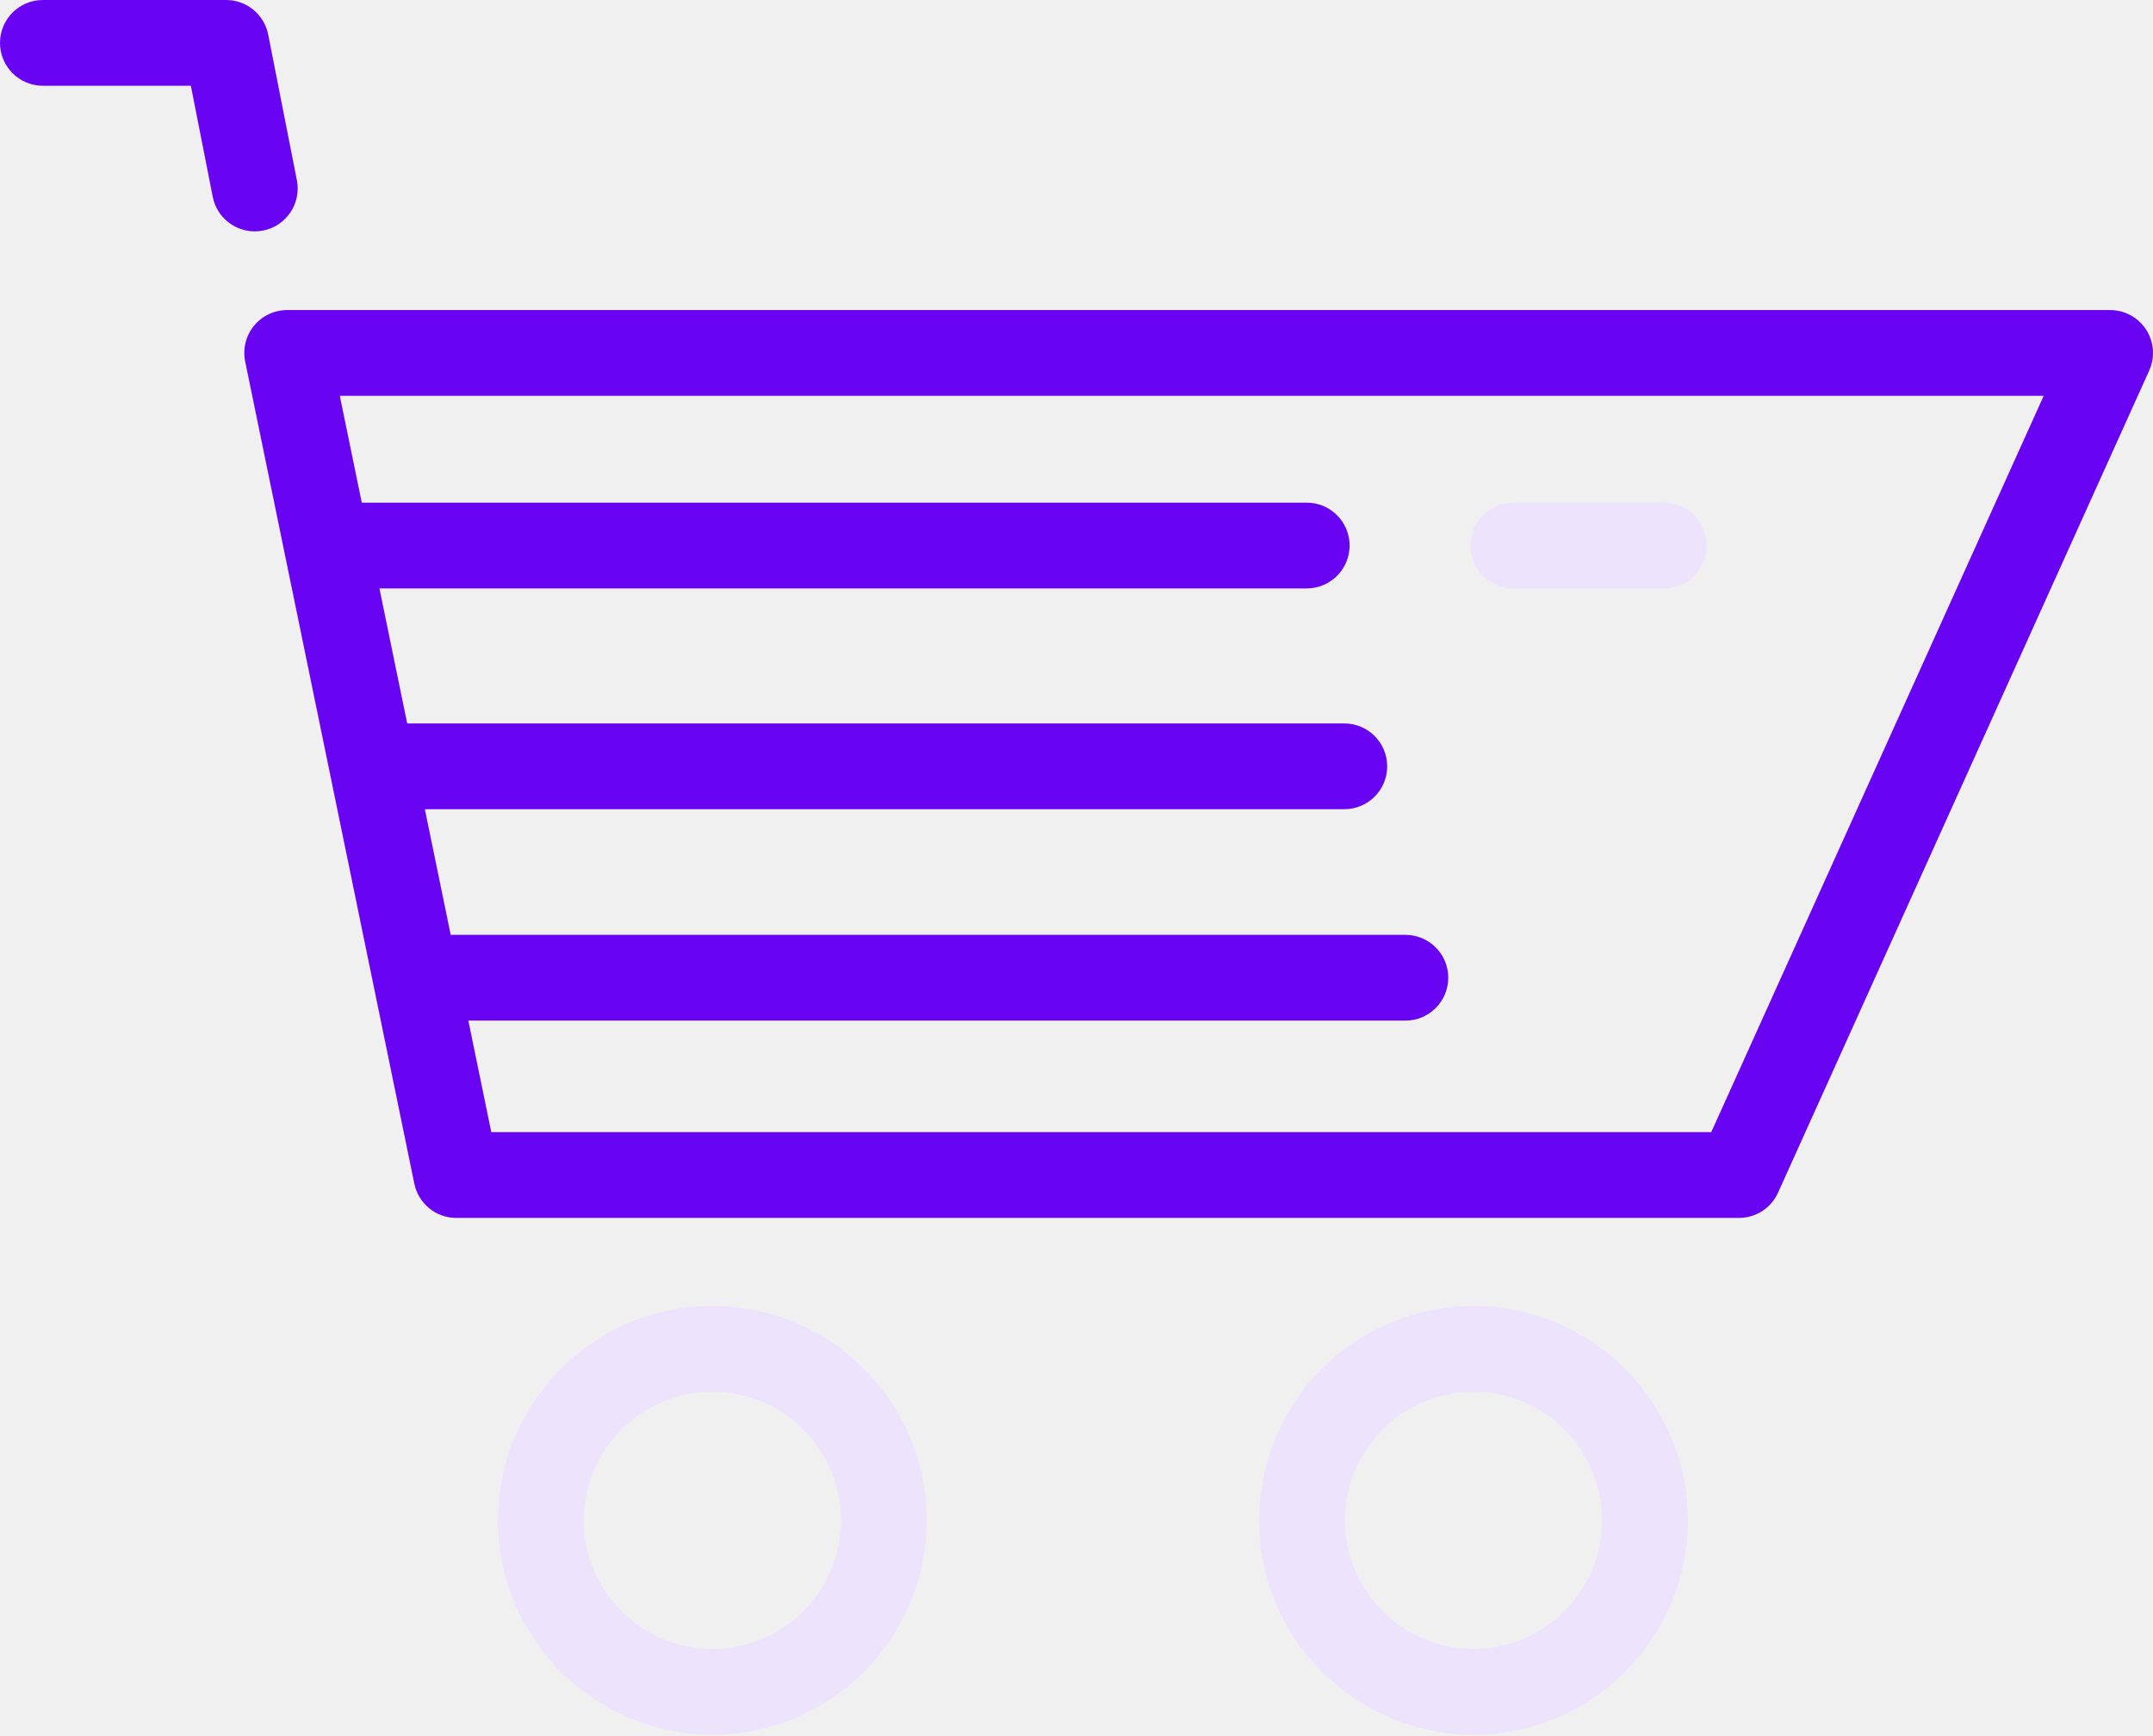
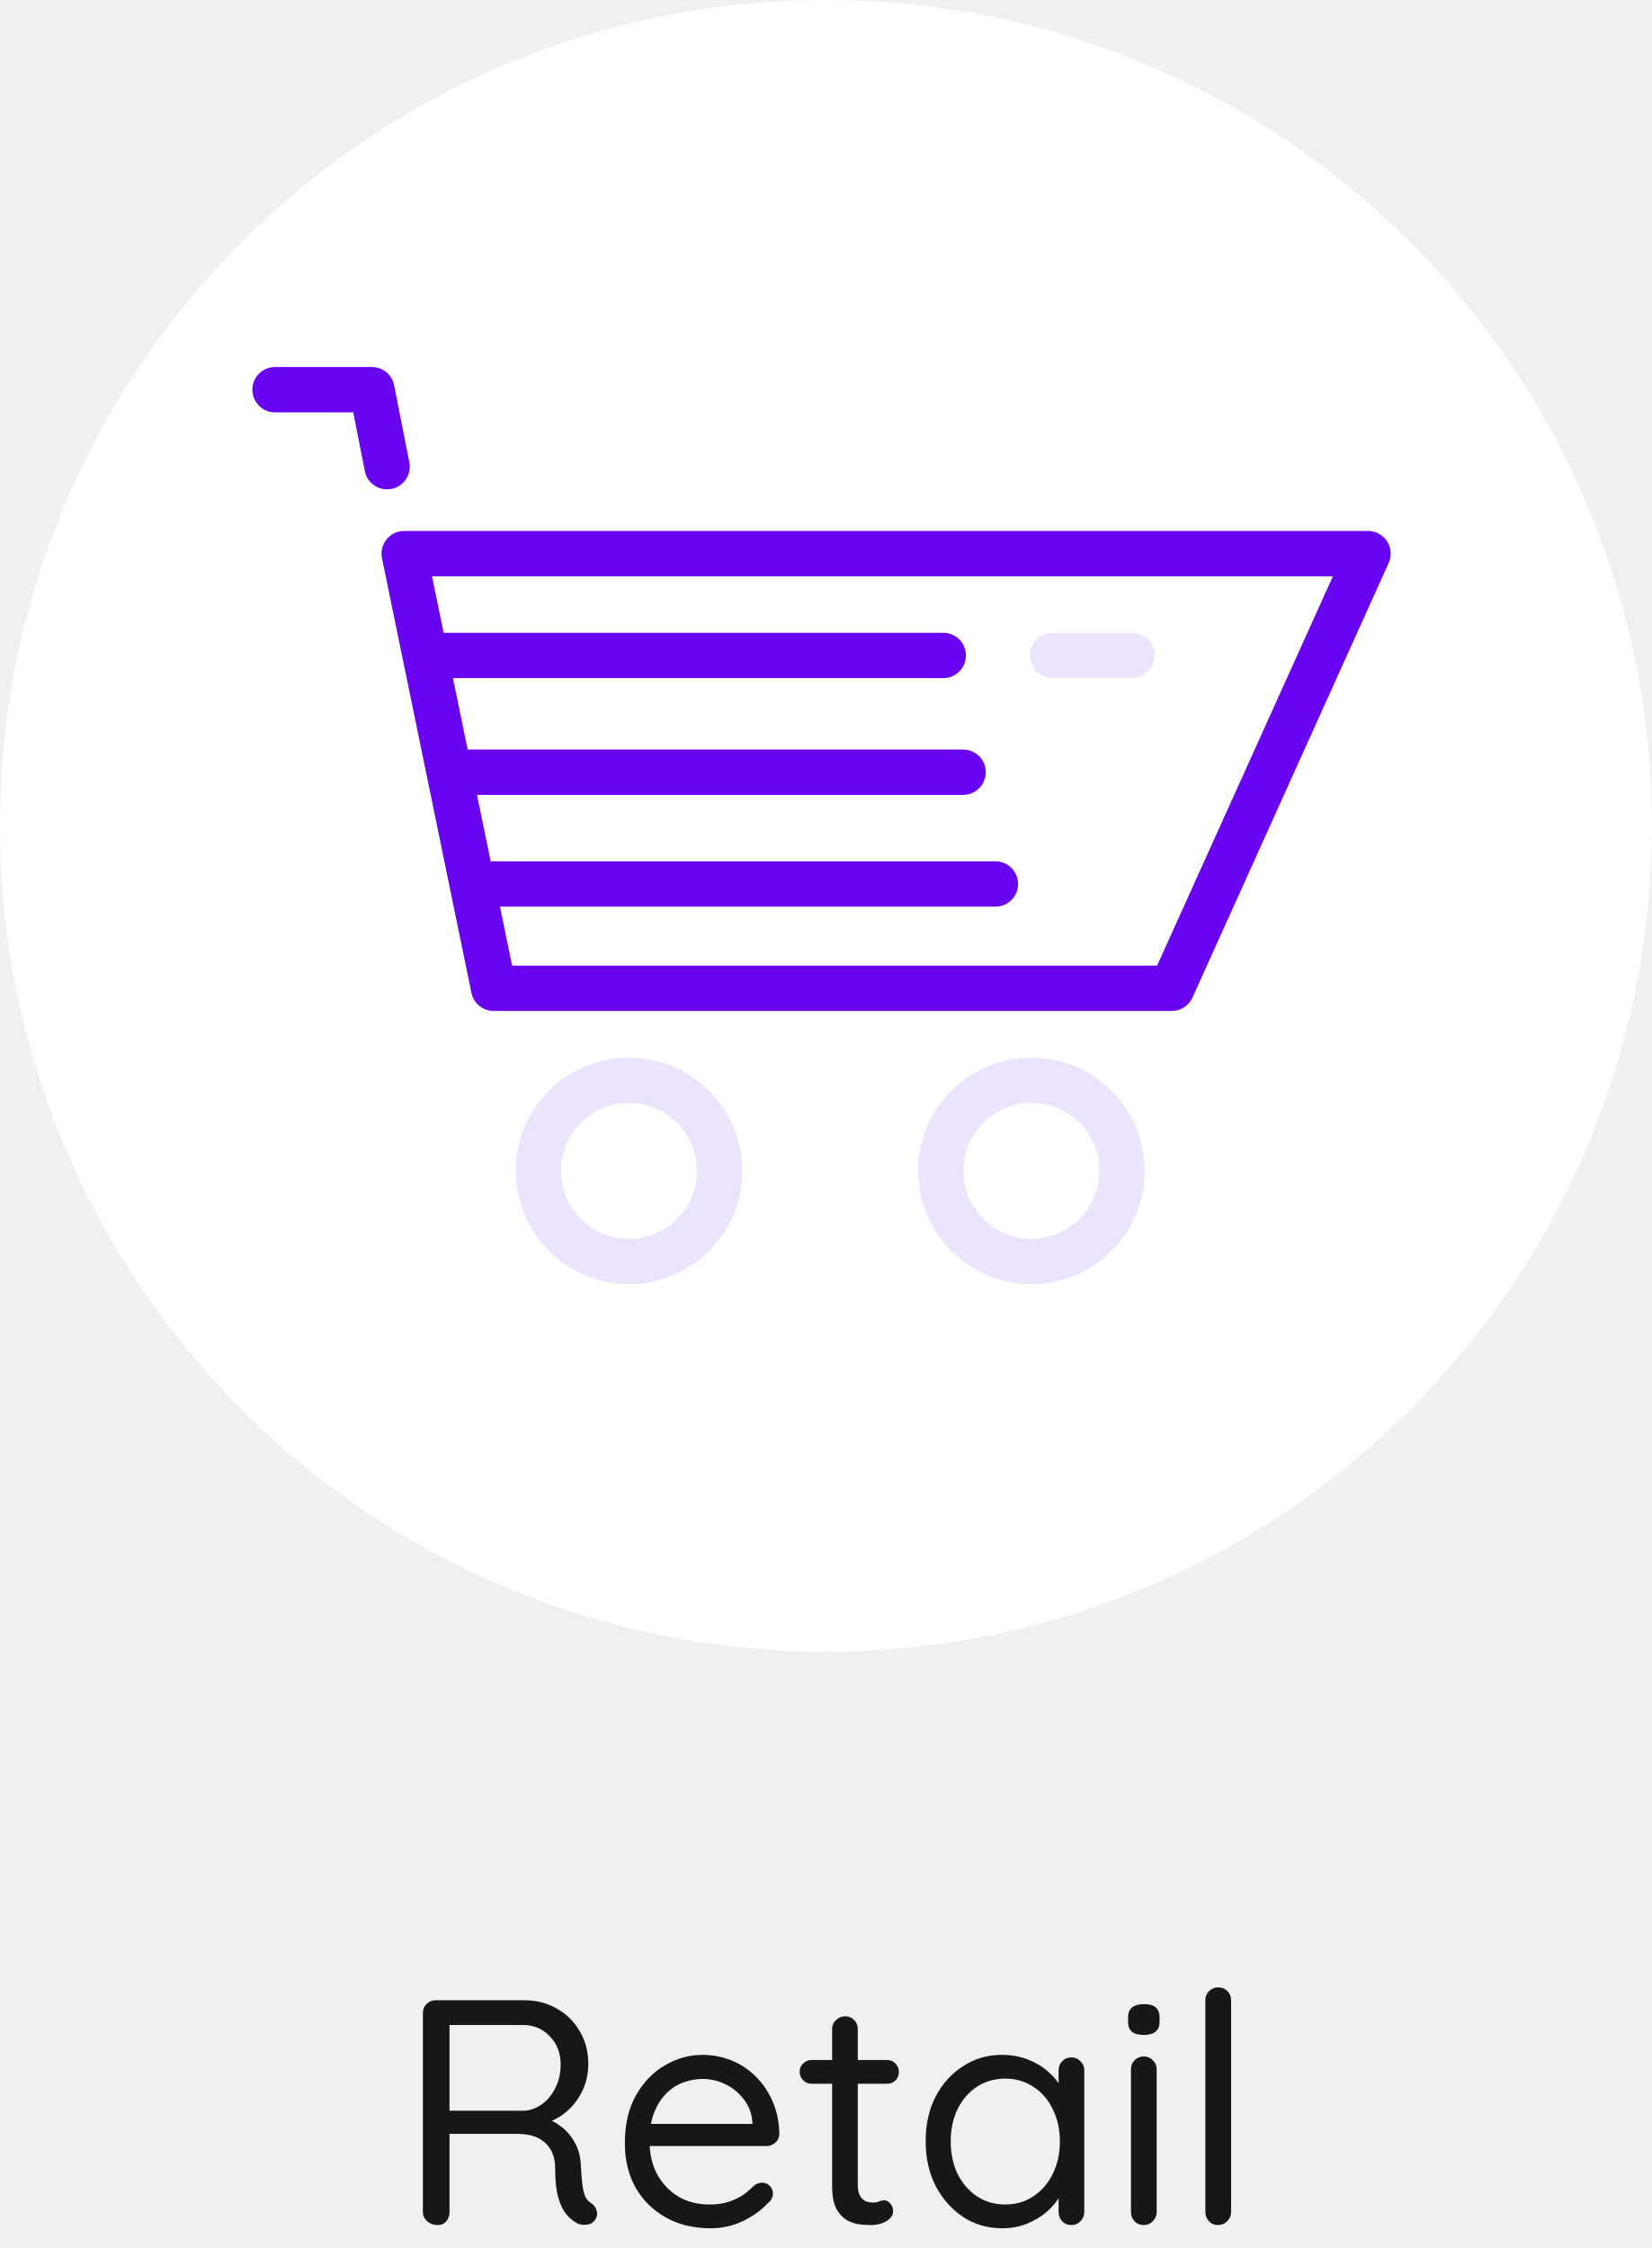
- <svg xmlns="http://www.w3.org/2000/svg" width="294" height="237" viewBox="0 0 294 237" fill="none">
-   <path d="M293.063 45.022C291.985 43.351 290.132 42.343 288.143 42.343H39.218C37.458 42.343 35.791 43.134 34.678 44.499C33.566 45.863 33.127 47.656 33.481 49.379L56.577 161.652C57.138 164.375 59.534 166.329 62.314 166.329H237.46C239.762 166.329 241.851 164.98 242.798 162.881L293.481 50.608C294.299 48.796 294.142 46.693 293.063 45.022ZM233.678 154.615H67.088L63.955 139.383H191.909C195.144 139.383 197.766 136.76 197.766 133.526C197.766 130.292 195.144 127.67 191.909 127.67H61.673C61.63 127.67 61.589 127.675 61.547 127.676L58.016 110.512H183.569C186.804 110.512 189.426 107.89 189.426 104.656C189.426 101.422 186.804 98.799 183.569 98.799H55.606L51.813 80.359H178.437C181.671 80.359 184.293 77.737 184.293 74.503C184.293 71.269 181.671 68.646 178.437 68.646H49.403L46.401 54.056H279.074L233.678 154.615Z" fill="#6904F2" />
-   <path d="M35.926 31.487C39.1 30.862 41.165 27.783 40.54 24.609L36.623 4.724C36.083 1.979 33.675 0 30.877 0H5.857C2.622 0 0 2.623 0 5.857C0 9.091 2.622 11.713 5.857 11.713H26.062L29.048 26.873C29.598 29.665 32.047 31.599 34.788 31.599C35.163 31.599 35.544 31.562 35.926 31.487Z" fill="#6904F2" />
-   <path d="M97.279 178.353C81.138 178.353 68.005 191.485 68.005 207.627C68.005 223.768 81.138 236.9 97.279 236.9C113.421 236.9 126.552 223.767 126.552 207.627C126.552 191.485 113.421 178.353 97.279 178.353ZM97.279 225.187C87.596 225.187 79.719 217.31 79.719 207.627C79.719 197.945 87.596 190.067 97.279 190.067C106.962 190.067 114.839 197.945 114.839 207.627C114.839 217.31 106.962 225.187 97.279 225.187Z" fill="#ECE3FD" />
-   <path d="M201.212 178.353C185.071 178.353 171.938 191.485 171.938 207.627C171.938 223.768 185.071 236.9 201.212 236.9C217.353 236.9 230.485 223.767 230.485 207.627C230.485 191.485 217.353 178.353 201.212 178.353ZM201.212 225.187C191.529 225.187 183.652 217.31 183.652 207.627C183.652 197.945 191.529 190.067 201.212 190.067C210.895 190.067 218.772 197.945 218.772 207.627C218.772 217.31 210.895 225.187 201.212 225.187Z" fill="#ECE3FD" />
-   <path d="M206.665 80.359H227.195C230.429 80.359 233.051 77.737 233.051 74.503C233.051 71.269 230.429 68.646 227.195 68.646H206.665C203.431 68.646 200.809 71.269 200.809 74.503C200.809 77.737 203.431 80.359 206.665 80.359Z" fill="#ECE3FD" />
+ <svg xmlns="http://www.w3.org/2000/svg" width="72" height="98" viewBox="0 0 72 98" fill="none">
+   <rect width="72" height="72" rx="36" fill="white" />
+   <path d="M19.077 97C18.9 97 18.746 96.944 18.615 96.832C18.494 96.72 18.433 96.585 18.433 96.426V87.76C18.433 87.601 18.485 87.471 18.587 87.368C18.699 87.256 18.834 87.2 18.993 87.2H22.857C23.38 87.2 23.851 87.321 24.271 87.564C24.691 87.797 25.023 88.124 25.265 88.544C25.517 88.955 25.643 89.431 25.643 89.972C25.643 90.364 25.569 90.733 25.419 91.078C25.27 91.414 25.064 91.708 24.803 91.96C24.542 92.203 24.243 92.389 23.907 92.52L23.599 92.296C23.916 92.371 24.201 92.506 24.453 92.702C24.705 92.889 24.91 93.131 25.069 93.43C25.228 93.719 25.312 94.06 25.321 94.452C25.34 94.797 25.363 95.073 25.391 95.278C25.419 95.483 25.461 95.647 25.517 95.768C25.573 95.88 25.652 95.969 25.755 96.034C25.886 96.118 25.97 96.23 26.007 96.37C26.054 96.51 26.03 96.645 25.937 96.776C25.881 96.86 25.802 96.921 25.699 96.958C25.596 96.986 25.494 96.995 25.391 96.986C25.288 96.977 25.2 96.949 25.125 96.902C24.976 96.818 24.831 96.697 24.691 96.538C24.551 96.37 24.434 96.132 24.341 95.824C24.248 95.516 24.201 95.096 24.201 94.564C24.201 94.265 24.154 94.018 24.061 93.822C23.968 93.626 23.842 93.467 23.683 93.346C23.524 93.225 23.347 93.141 23.151 93.094C22.955 93.047 22.755 93.024 22.549 93.024H19.427L19.595 92.772V96.426C19.595 96.585 19.549 96.72 19.455 96.832C19.362 96.944 19.236 97 19.077 97ZM19.427 92.016H22.857C23.128 91.997 23.38 91.904 23.613 91.736C23.856 91.568 24.052 91.335 24.201 91.036C24.36 90.728 24.439 90.383 24.439 90C24.439 89.505 24.28 89.095 23.963 88.768C23.655 88.441 23.263 88.278 22.787 88.278H19.483L19.595 88.012V92.268L19.427 92.016ZM30.976 97.14C30.229 97.14 29.576 96.981 29.016 96.664C28.456 96.347 28.017 95.913 27.7 95.362C27.392 94.802 27.238 94.158 27.238 93.43C27.238 92.618 27.396 91.927 27.714 91.358C28.04 90.779 28.46 90.341 28.974 90.042C29.496 89.734 30.047 89.58 30.626 89.58C31.055 89.58 31.47 89.659 31.872 89.818C32.273 89.977 32.628 90.21 32.936 90.518C33.244 90.817 33.491 91.181 33.678 91.61C33.864 92.03 33.962 92.501 33.972 93.024C33.972 93.173 33.916 93.299 33.804 93.402C33.692 93.505 33.561 93.556 33.412 93.556H27.882L27.63 92.59H33.02L32.796 92.786V92.478C32.758 92.095 32.628 91.769 32.404 91.498C32.189 91.218 31.923 91.003 31.606 90.854C31.298 90.705 30.971 90.63 30.626 90.63C30.346 90.63 30.066 90.681 29.786 90.784C29.515 90.877 29.268 91.036 29.044 91.26C28.829 91.475 28.652 91.755 28.512 92.1C28.381 92.445 28.316 92.861 28.316 93.346C28.316 93.887 28.423 94.363 28.638 94.774C28.862 95.185 29.17 95.511 29.562 95.754C29.954 95.987 30.411 96.104 30.934 96.104C31.26 96.104 31.545 96.062 31.788 95.978C32.03 95.894 32.24 95.791 32.418 95.67C32.595 95.539 32.744 95.409 32.866 95.278C32.987 95.194 33.104 95.152 33.216 95.152C33.356 95.152 33.468 95.199 33.552 95.292C33.645 95.385 33.692 95.497 33.692 95.628C33.692 95.787 33.617 95.927 33.468 96.048C33.206 96.337 32.852 96.594 32.404 96.818C31.956 97.033 31.48 97.14 30.976 97.14ZM35.375 89.804H38.665C38.815 89.804 38.936 89.855 39.029 89.958C39.132 90.061 39.183 90.182 39.183 90.322C39.183 90.471 39.132 90.597 39.029 90.7C38.936 90.793 38.815 90.84 38.665 90.84H35.375C35.235 90.84 35.114 90.789 35.011 90.686C34.908 90.583 34.857 90.457 34.857 90.308C34.857 90.168 34.908 90.051 35.011 89.958C35.114 89.855 35.235 89.804 35.375 89.804ZM36.845 87.9C37.004 87.9 37.135 87.956 37.237 88.068C37.34 88.171 37.391 88.301 37.391 88.46V95.222C37.391 95.446 37.424 95.614 37.489 95.726C37.554 95.838 37.639 95.917 37.741 95.964C37.853 96.001 37.961 96.02 38.063 96.02C38.157 96.02 38.236 96.006 38.301 95.978C38.376 95.941 38.46 95.922 38.553 95.922C38.647 95.922 38.73 95.969 38.805 96.062C38.889 96.146 38.931 96.258 38.931 96.398C38.931 96.566 38.833 96.711 38.637 96.832C38.441 96.944 38.222 97 37.979 97C37.849 97 37.685 96.991 37.489 96.972C37.303 96.953 37.116 96.893 36.929 96.79C36.742 96.687 36.584 96.519 36.453 96.286C36.332 96.043 36.271 95.707 36.271 95.278V88.46C36.271 88.301 36.327 88.171 36.439 88.068C36.551 87.956 36.687 87.9 36.845 87.9ZM46.705 89.692C46.864 89.692 46.994 89.748 47.097 89.86C47.209 89.963 47.265 90.093 47.265 90.252V96.426C47.265 96.585 47.209 96.72 47.097 96.832C46.994 96.944 46.864 97 46.705 97C46.537 97 46.402 96.944 46.299 96.832C46.196 96.72 46.145 96.585 46.145 96.426V95.096L46.411 95.068C46.411 95.273 46.341 95.497 46.201 95.74C46.061 95.983 45.87 96.211 45.627 96.426C45.384 96.631 45.095 96.804 44.759 96.944C44.432 97.075 44.078 97.14 43.695 97.14C43.06 97.14 42.491 96.977 41.987 96.65C41.483 96.314 41.082 95.861 40.783 95.292C40.494 94.723 40.349 94.074 40.349 93.346C40.349 92.609 40.494 91.96 40.783 91.4C41.082 90.831 41.483 90.387 41.987 90.07C42.491 89.743 43.051 89.58 43.667 89.58C44.068 89.58 44.442 89.645 44.787 89.776C45.132 89.907 45.431 90.084 45.683 90.308C45.944 90.532 46.145 90.779 46.285 91.05C46.434 91.321 46.509 91.591 46.509 91.862L46.145 91.778V90.252C46.145 90.093 46.196 89.963 46.299 89.86C46.402 89.748 46.537 89.692 46.705 89.692ZM43.821 96.104C44.288 96.104 44.698 95.983 45.053 95.74C45.417 95.497 45.697 95.171 45.893 94.76C46.098 94.34 46.201 93.869 46.201 93.346C46.201 92.833 46.098 92.371 45.893 91.96C45.697 91.54 45.417 91.213 45.053 90.98C44.698 90.737 44.288 90.616 43.821 90.616C43.364 90.616 42.953 90.733 42.589 90.966C42.234 91.199 41.954 91.521 41.749 91.932C41.544 92.343 41.441 92.814 41.441 93.346C41.441 93.869 41.539 94.34 41.735 94.76C41.94 95.171 42.22 95.497 42.575 95.74C42.939 95.983 43.354 96.104 43.821 96.104ZM50.419 96.426C50.419 96.585 50.363 96.72 50.251 96.832C50.148 96.944 50.017 97 49.859 97C49.691 97 49.555 96.944 49.453 96.832C49.35 96.72 49.299 96.585 49.299 96.426V90.21C49.299 90.051 49.35 89.921 49.453 89.818C49.565 89.706 49.7 89.65 49.859 89.65C50.017 89.65 50.148 89.706 50.251 89.818C50.363 89.921 50.419 90.051 50.419 90.21V96.426ZM49.859 88.712C49.625 88.712 49.453 88.665 49.341 88.572C49.229 88.479 49.173 88.334 49.173 88.138V87.942C49.173 87.746 49.233 87.601 49.355 87.508C49.476 87.415 49.649 87.368 49.873 87.368C50.097 87.368 50.265 87.415 50.377 87.508C50.489 87.601 50.545 87.746 50.545 87.942V88.138C50.545 88.334 50.484 88.479 50.363 88.572C50.251 88.665 50.083 88.712 49.859 88.712ZM53.663 96.426C53.663 96.585 53.606 96.72 53.495 96.832C53.383 96.944 53.247 97 53.089 97C52.93 97 52.799 96.944 52.697 96.832C52.594 96.72 52.542 96.585 52.542 96.426V87.2C52.542 87.041 52.594 86.911 52.697 86.808C52.809 86.696 52.944 86.64 53.102 86.64C53.27 86.64 53.406 86.696 53.508 86.808C53.611 86.911 53.663 87.041 53.663 87.2V96.426Z" fill="#17171A" />
+   <g clip-path="url(#clip0_24_1114)">
+     <path d="M60.462 23.599C60.28 23.317 59.967 23.146 59.632 23.146H17.619C17.322 23.146 17.041 23.28 16.853 23.51C16.665 23.741 16.591 24.043 16.651 24.334L20.549 43.283C20.643 43.743 21.048 44.072 21.517 44.072H51.078C51.466 44.072 51.819 43.845 51.979 43.49L60.533 24.541C60.671 24.235 60.644 23.881 60.462 23.599ZM50.439 42.095H22.323L21.794 39.525H43.39C43.936 39.525 44.378 39.082 44.378 38.536C44.378 37.99 43.936 37.548 43.39 37.548H21.409C21.402 37.548 21.395 37.548 21.388 37.549L20.792 34.652H41.982C42.528 34.652 42.971 34.209 42.971 33.663C42.971 33.118 42.528 32.675 41.982 32.675H20.385L19.745 29.563H41.116C41.662 29.563 42.104 29.12 42.104 28.574C42.104 28.028 41.662 27.586 41.116 27.586H19.338L18.831 25.123H58.101L50.439 42.095Z" fill="#6904F2" />
+     <path d="M17.064 21.314C17.599 21.209 17.948 20.689 17.842 20.154L17.181 16.797C17.09 16.334 16.684 16 16.211 16H11.989C11.443 16 11 16.443 11 16.988C11 17.534 11.443 17.977 11.989 17.977H15.399L15.903 20.536C15.995 21.007 16.409 21.333 16.871 21.333C16.935 21.333 16.999 21.327 17.064 21.314Z" fill="#6904F2" />
+     <path d="M27.419 46.102C24.694 46.102 22.478 48.318 22.478 51.043C22.478 53.767 24.694 55.983 27.419 55.983C30.143 55.983 32.359 53.767 32.359 51.043C32.359 48.318 30.143 46.102 27.419 46.102ZM27.419 54.006C25.784 54.006 24.455 52.677 24.455 51.043C24.455 49.408 25.784 48.079 27.419 48.079C29.053 48.079 30.382 49.408 30.382 51.043C30.382 52.677 29.053 54.006 27.419 54.006Z" fill="#ECE3FD" />
+     <path d="M44.96 46.102C42.236 46.102 40.019 48.318 40.019 51.043C40.019 53.767 42.236 55.983 44.96 55.983C47.684 55.983 49.9 53.767 49.9 51.043C49.9 48.318 47.684 46.102 44.96 46.102ZM44.96 54.006C43.325 54.006 41.996 52.677 41.996 51.043C41.996 49.408 43.325 48.079 44.96 48.079C46.594 48.079 47.923 49.408 47.923 51.043C47.923 52.677 46.594 54.006 44.96 54.006Z" fill="#ECE3FD" />
+     <path d="M45.88 29.563H49.345C49.891 29.563 50.334 29.12 50.334 28.574C50.334 28.028 49.891 27.586 49.345 27.586H45.88C45.334 27.586 44.892 28.028 44.892 28.574C44.892 29.12 45.334 29.563 45.88 29.563Z" fill="#ECE3FD" />
+   </g>
+   <defs>
+     <clipPath id="clip0_24_1114">
+       <rect width="49.62" height="40" fill="white" transform="translate(11 16)" />
+     </clipPath>
+   </defs>
</svg>
